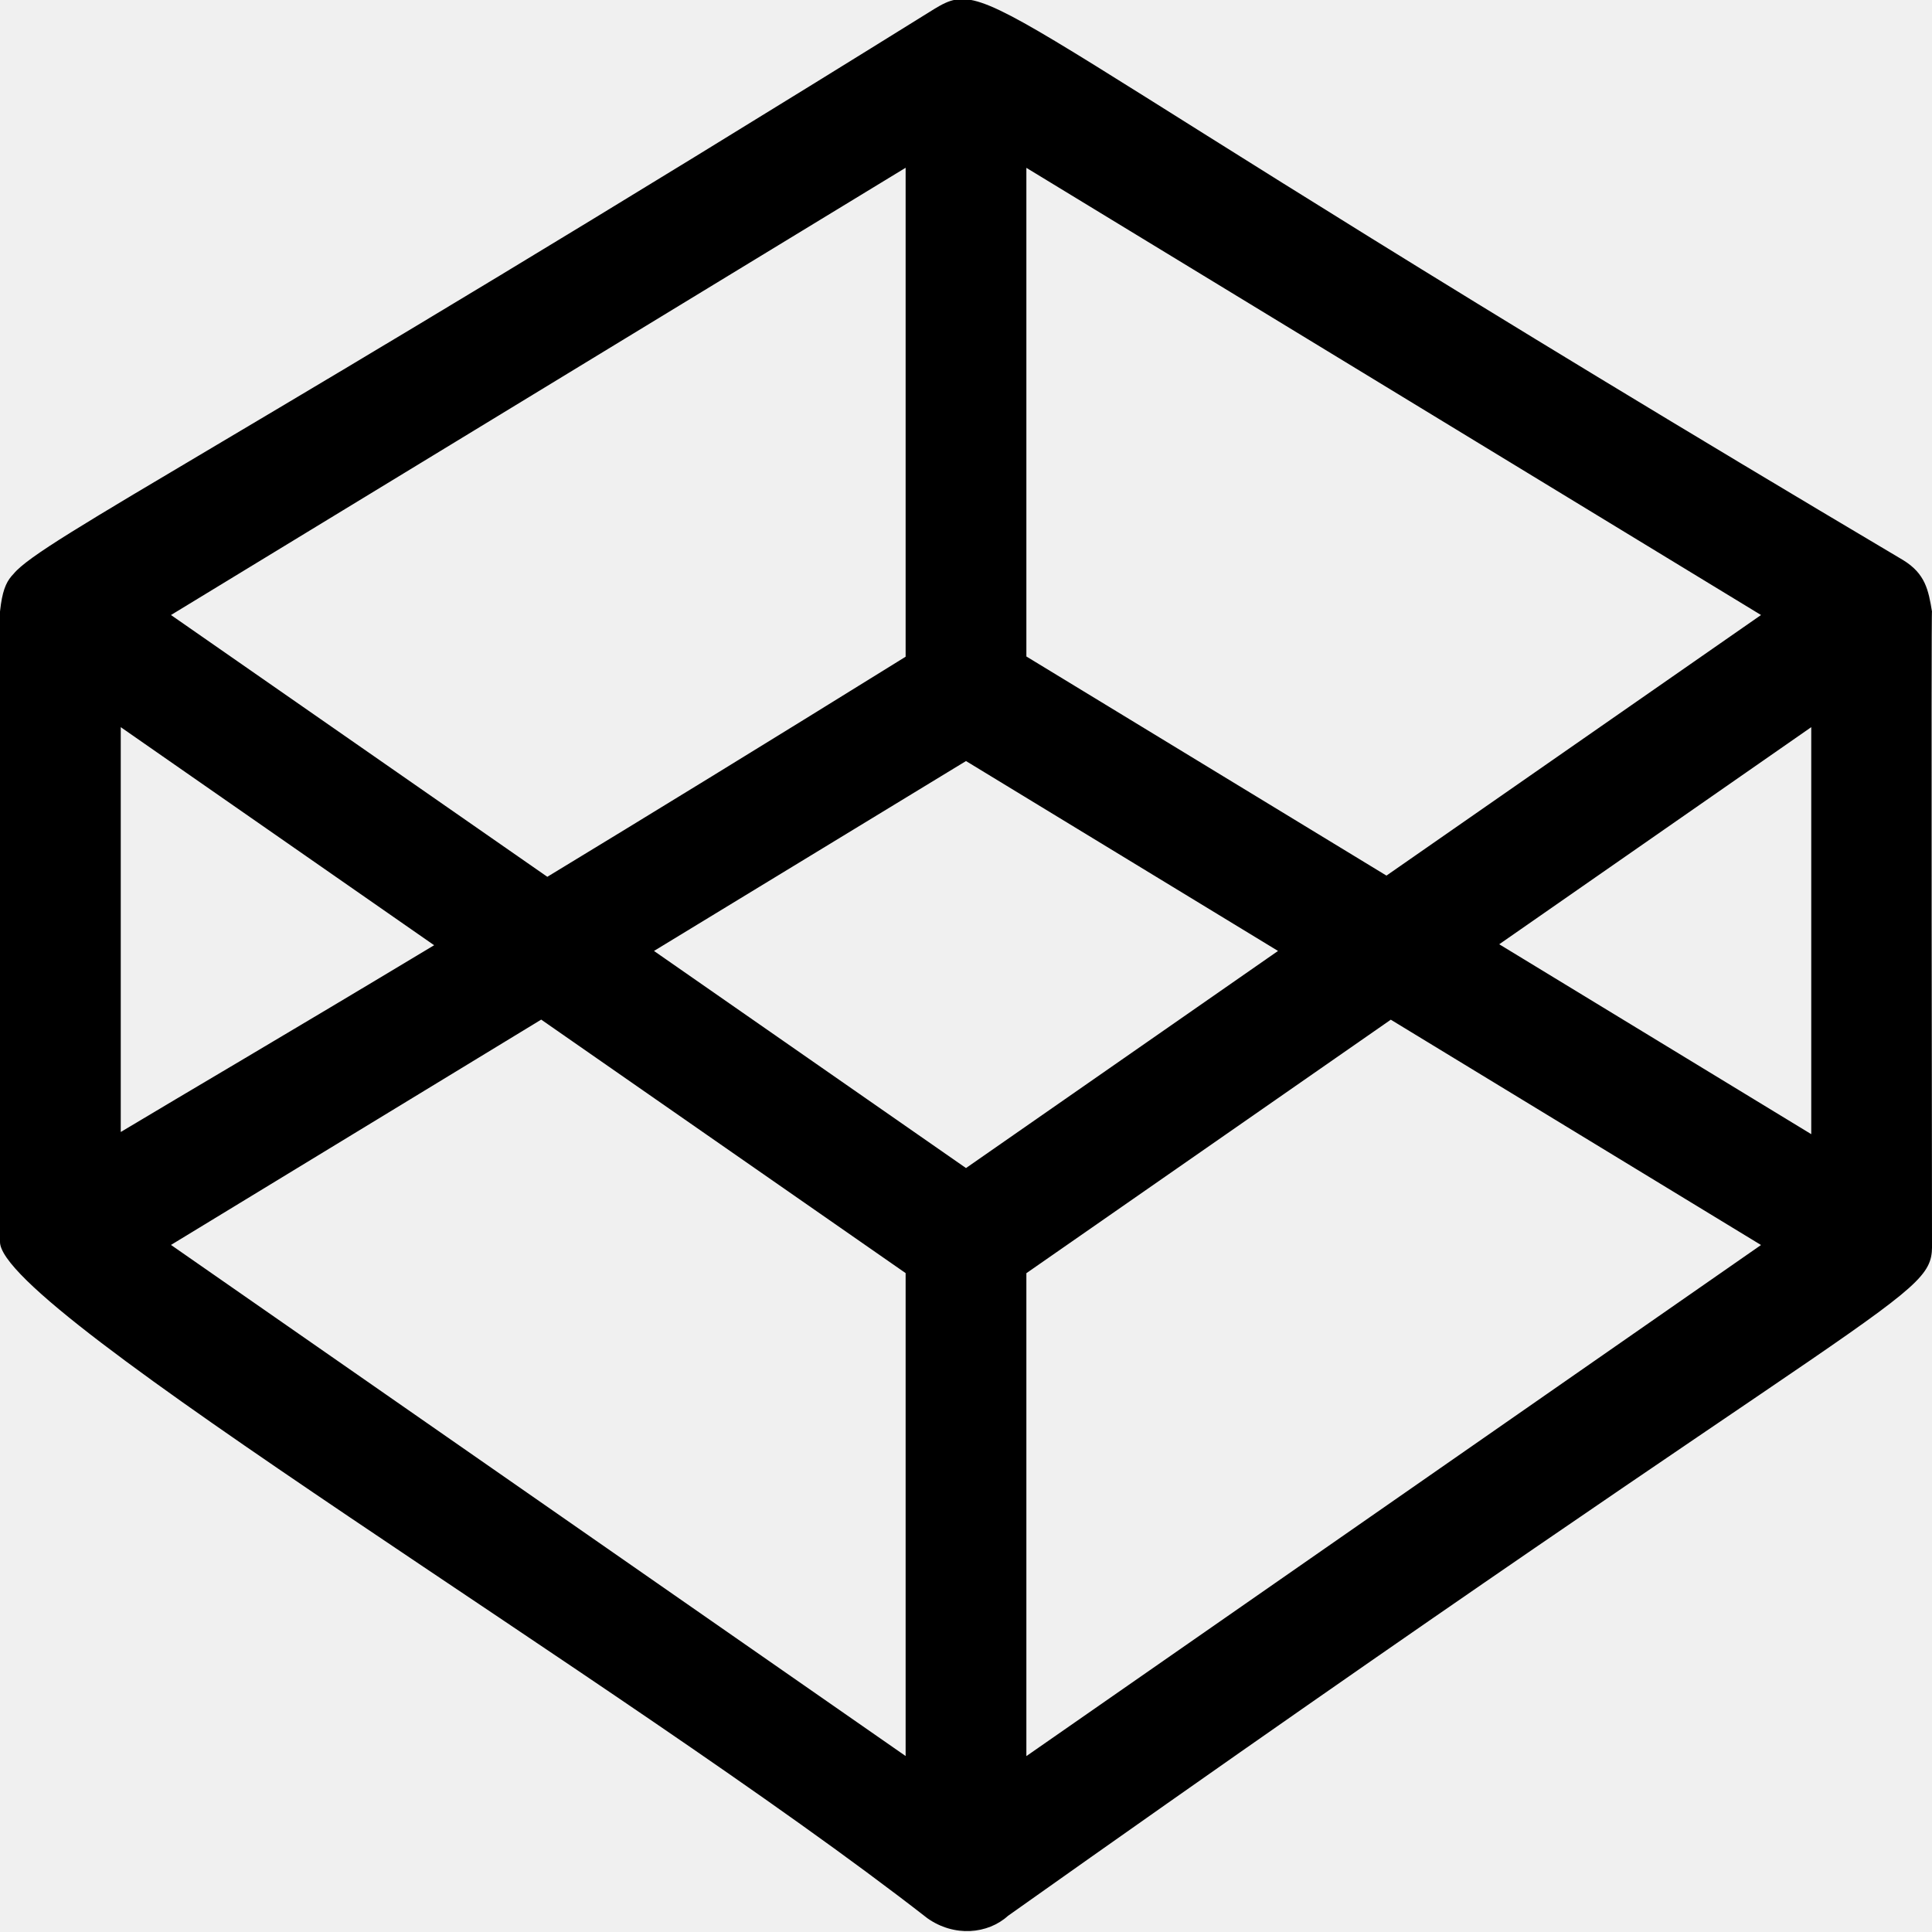
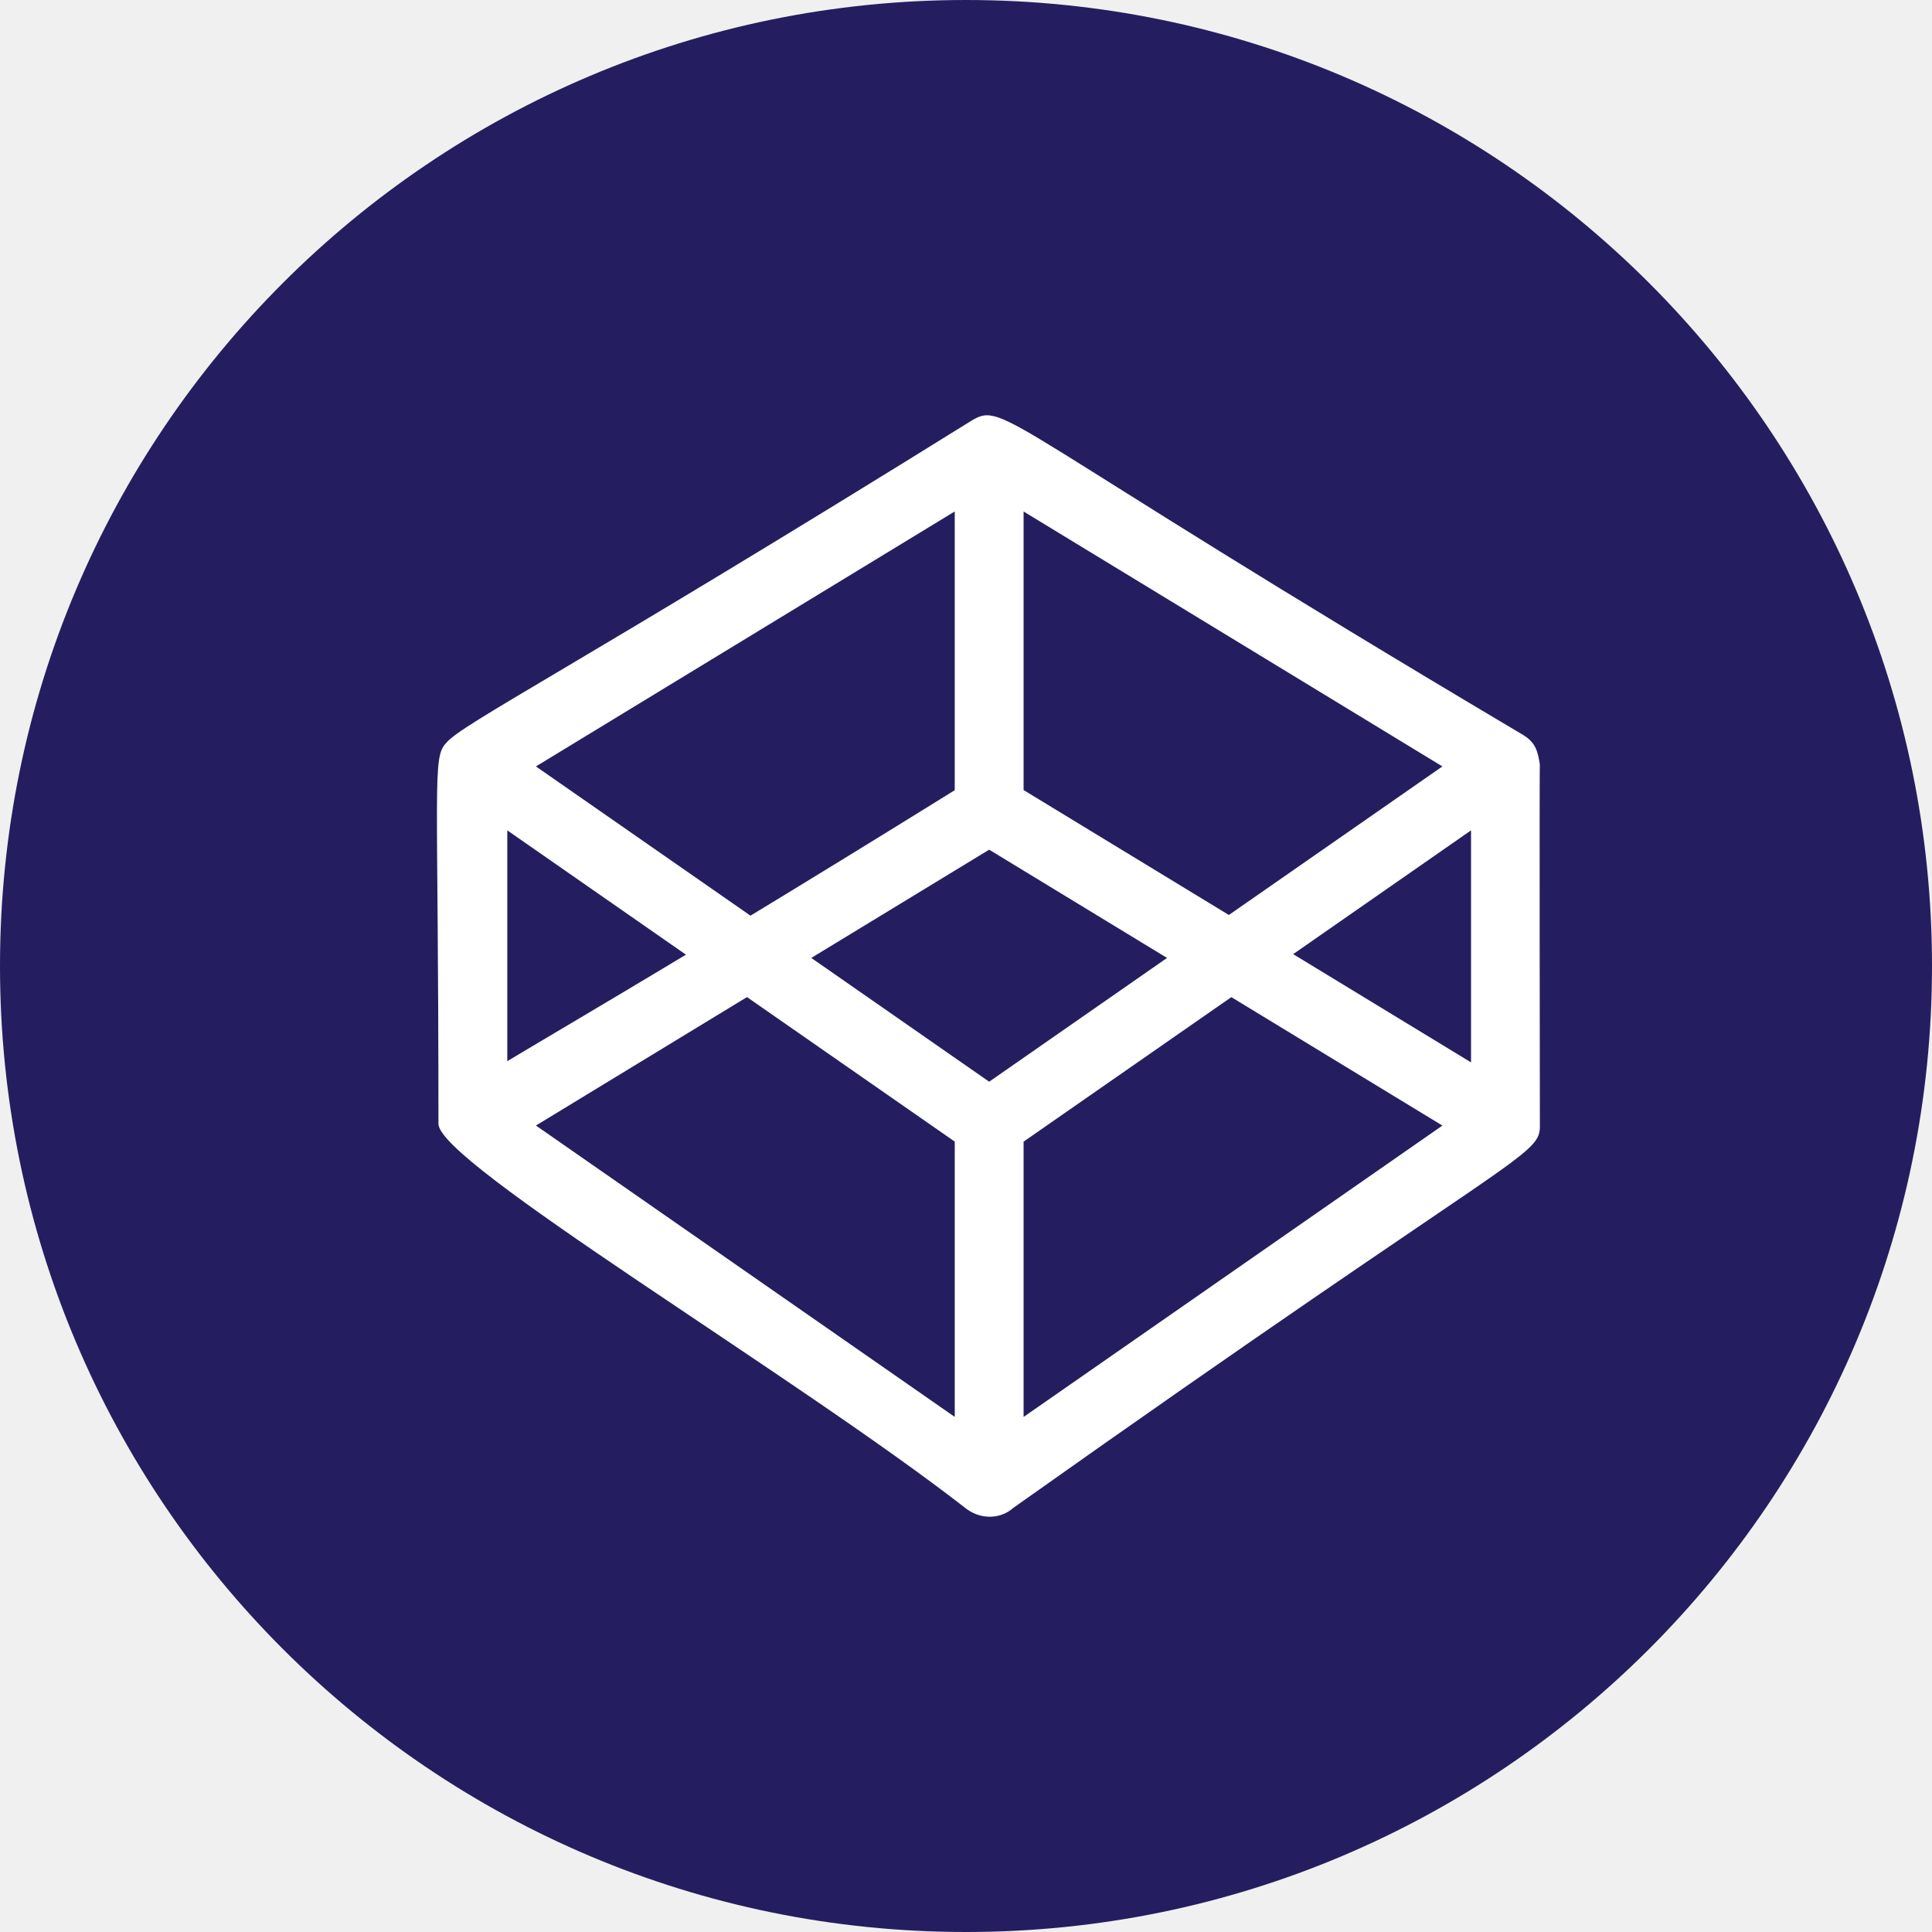
- <svg xmlns="http://www.w3.org/2000/svg" id="regular" enable-background="new 0 0 24 24" height="512" viewBox="0 0 24 24" width="512">
-   <path d="m24 7.598c-.044-.264-.08-.47-.36-.641-11.449-6.791-11.287-7.297-12.03-6.848-8.677 5.394-11.092 6.597-11.439 7.017-.315.323-.171.818-.171 8.298-.021.851 7.743 5.462 11.519 8.404.333.237.752.199 1.003-.029 11.224-7.956 11.497-7.636 11.478-8.375 0 0-.012-7.927 0-7.826zm-1.5 6.491-3.876-2.359 3.876-2.697zm-5.277-3.212-4.473-2.722v-6.07l9.126 5.555zm-5.223 3.633-3.876-2.697 3.876-2.359 3.876 2.359zm-.75-12.426v6.074c-1.739 1.079-3.209 1.98-4.451 2.734l-4.675-3.252zm-5.857 9.658c-1.874 1.127-3.098 1.843-3.893 2.32v-5.029zm1.33.924 4.527 3.149v5.999l-9.126-6.349zm6.027 9.149v-5.999l4.527-3.149 4.599 2.799z" />
+ <svg xmlns="http://www.w3.org/2000/svg" version="1.1" id="regular" x="0px" y="0px" width="512px" height="512px" viewBox="0 0 512 512" enable-background="new 0 0 512 512" xml:space="preserve">
+   <circle fill="#241E60" cx="256" cy="256" r="256" />
+   <path fill="#FFFFFF" d="M408.083,202.6c-0.536-3.211-0.974-5.716-4.378-7.795c-139.242-82.592-137.271-88.746-146.31-83.286  c-105.529,65.602-134.9,80.232-139.12,85.341c-3.832,3.929-2.08,9.949-2.08,100.92c-0.255,10.351,94.17,66.429,140.094,102.21  c4.05,2.882,9.145,2.42,12.198-0.354c136.508-96.76,139.826-92.868,139.596-101.856C408.083,297.779,407.938,201.372,408.083,202.6  L408.083,202.6z M389.84,281.543l-47.139-28.688l47.139-32.803V281.543z M325.661,242.479l-54.399-33.105v-73.823l110.989,67.561  L325.661,242.479z M262.14,286.664L215,253.862l47.14-28.689l47.139,28.689L262.14,286.664z M253.018,135.539v73.872  c-21.15,13.123-39.028,24.081-54.133,33.251l-56.857-39.55L253.018,135.539z M181.785,253  c-22.791,13.707-37.677,22.415-47.346,28.216v-61.164L181.785,253z M197.961,264.238l55.057,38.298v72.958l-110.991-77.216  L197.961,264.238z M271.262,375.507v-72.961l55.057-38.297l55.933,34.042L271.262,375.507z" />
</svg>
